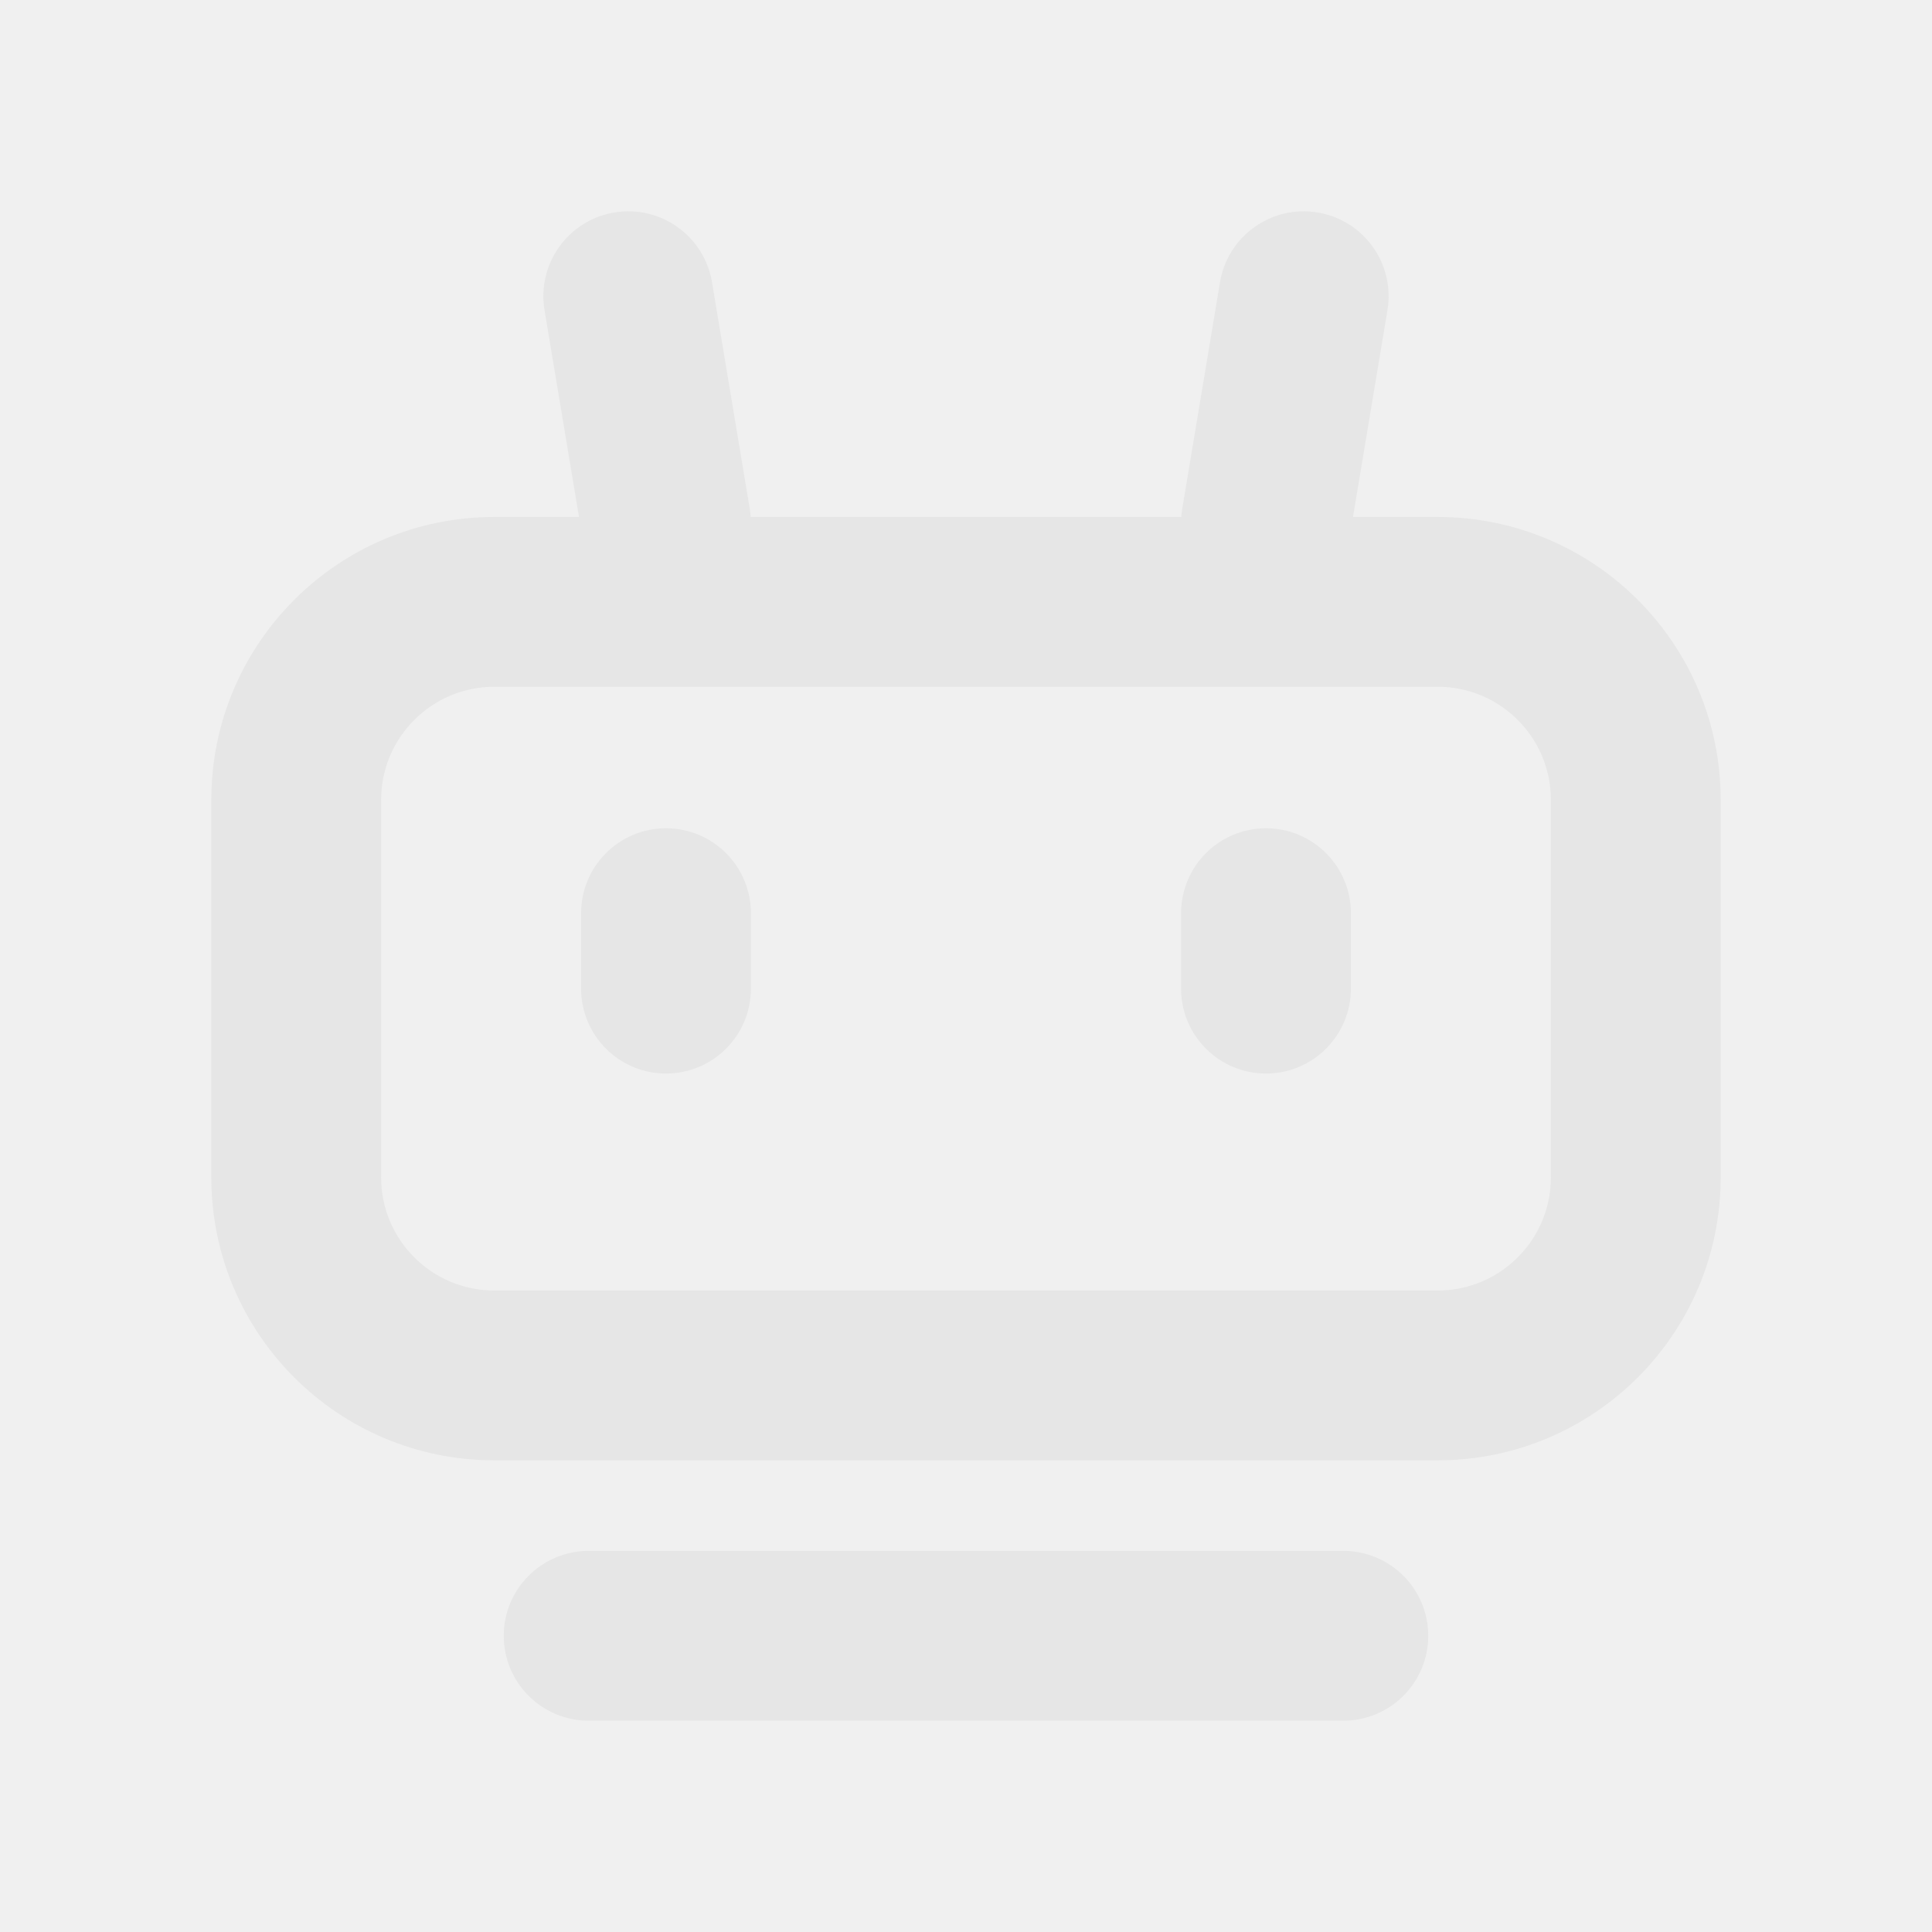
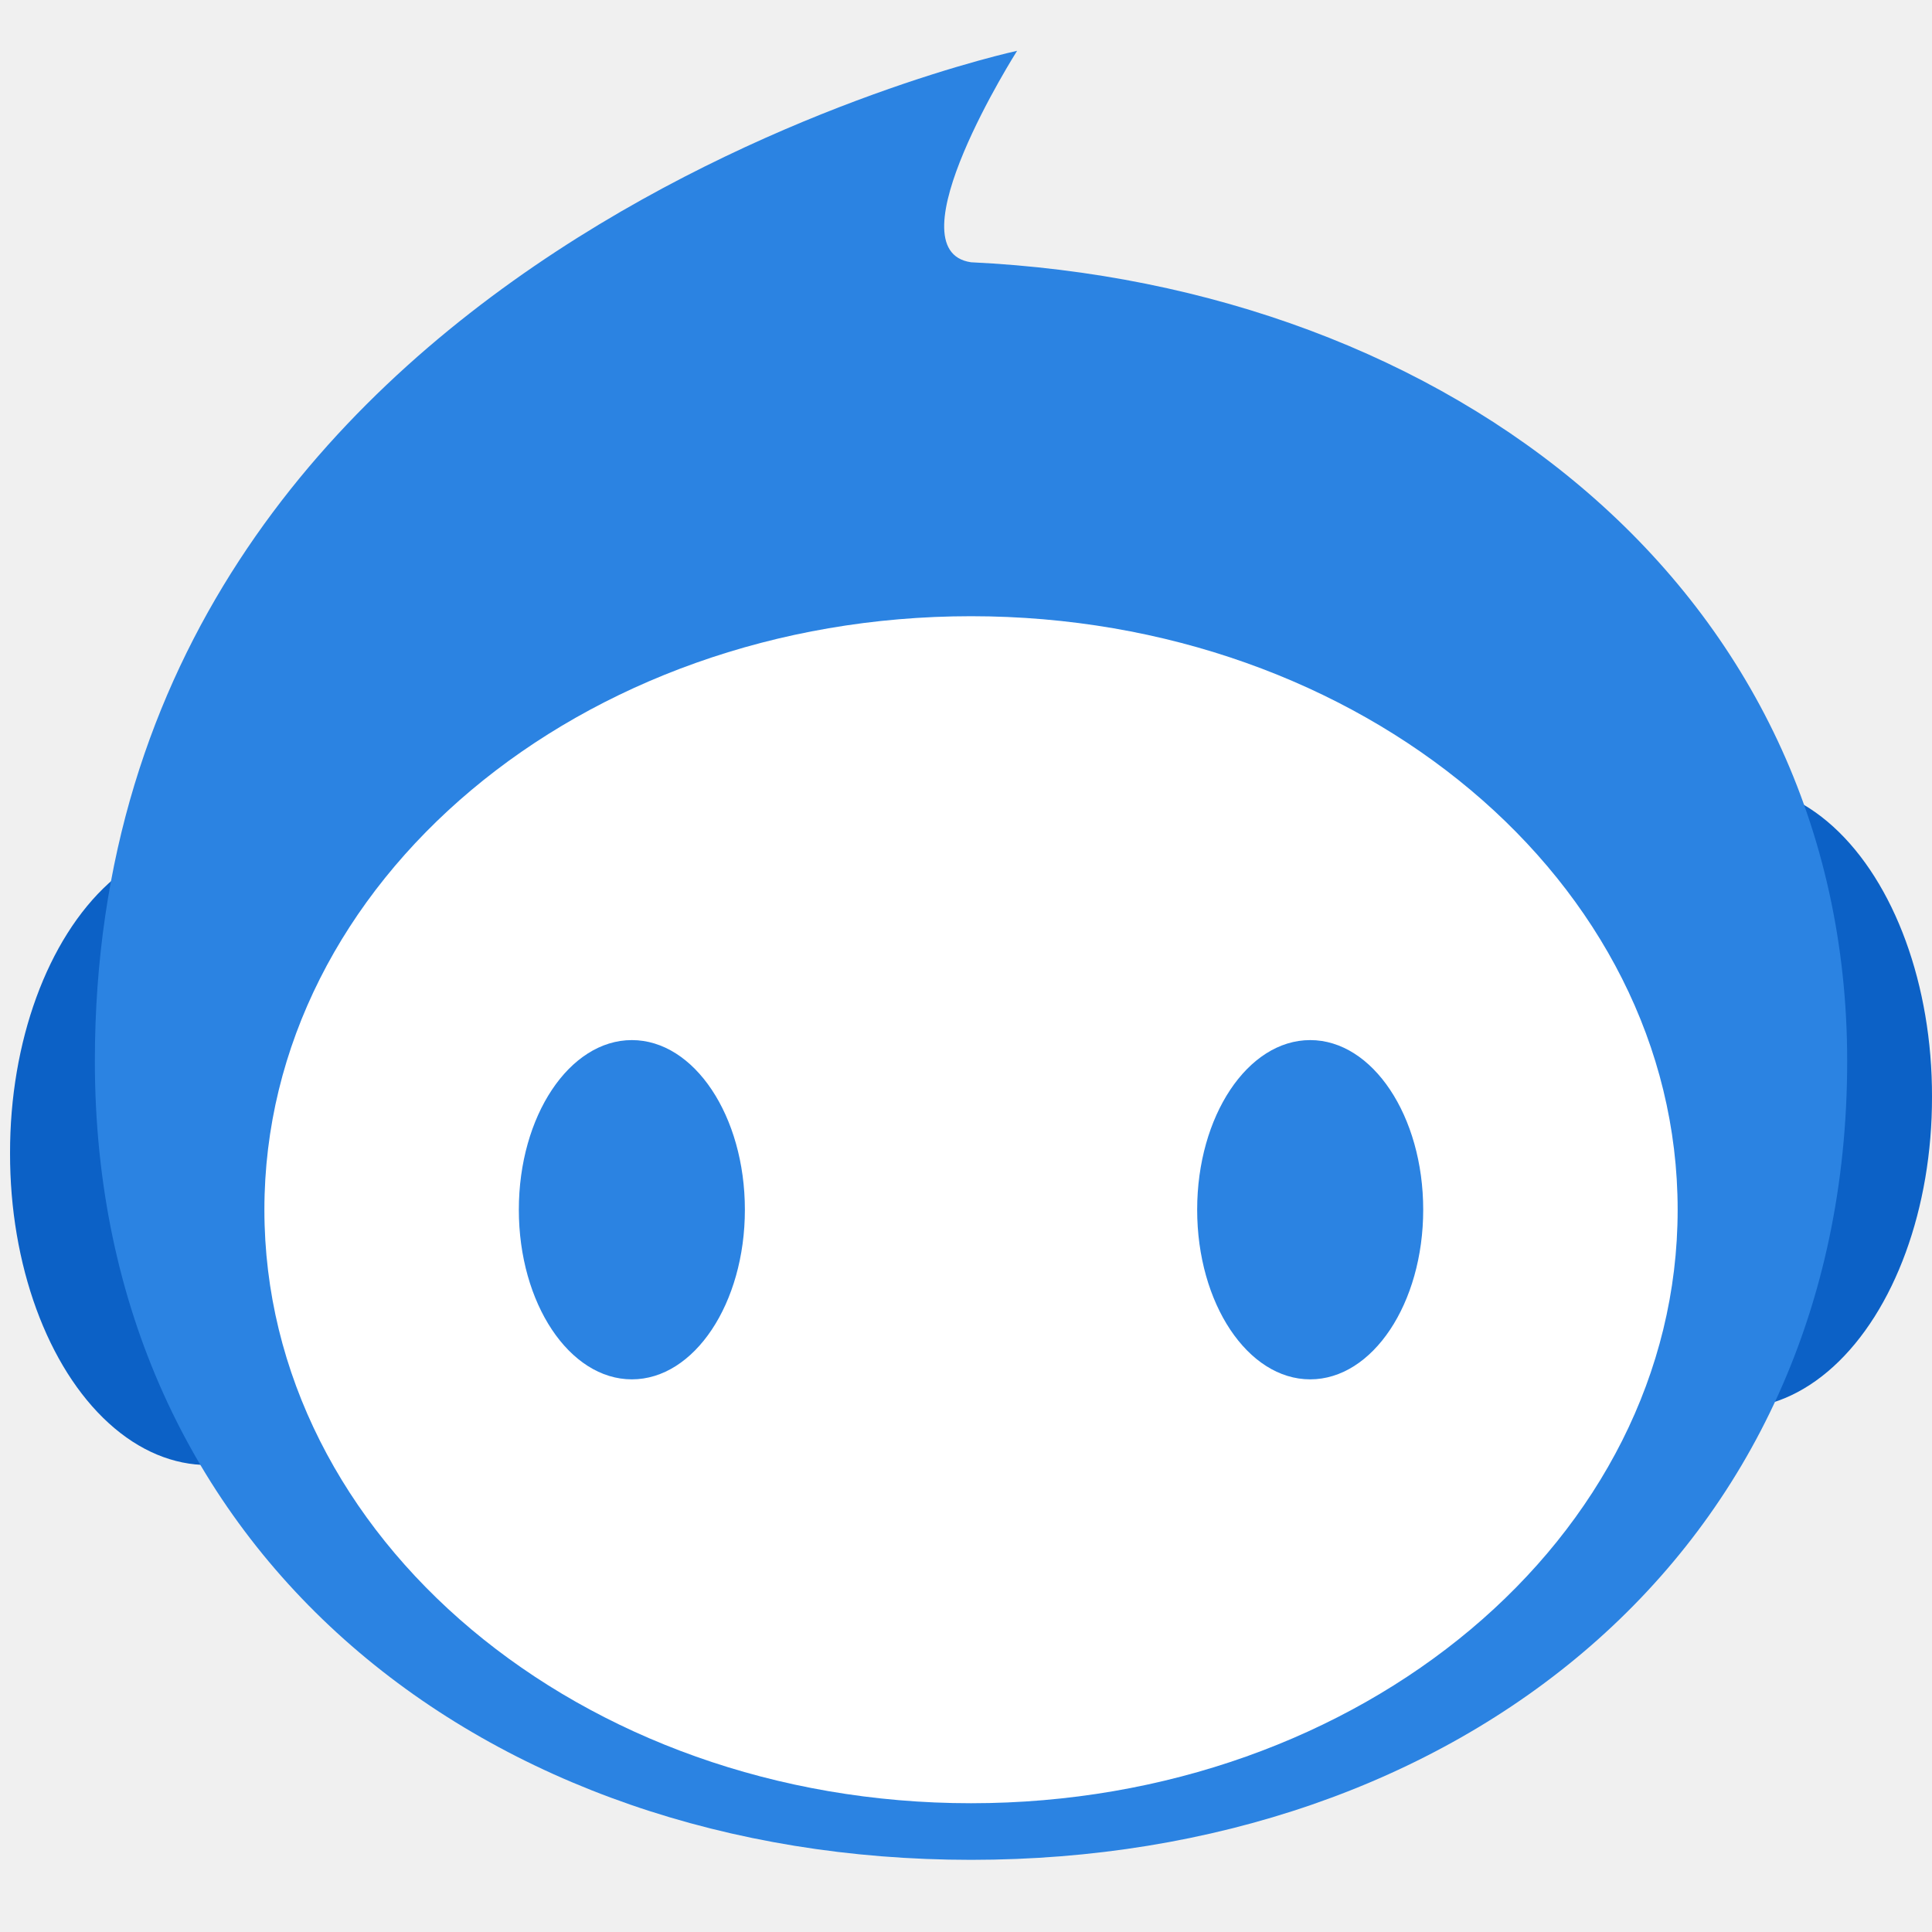
- <svg xmlns="http://www.w3.org/2000/svg" t="1710655132043" class="icon" viewBox="0 0 1024 1024" version="1.1" p-id="4297" width="200" height="200">
-   <path d="M717.12 274H762c82.842 0 150 67.158 150 150v200c0 82.842-67.158 150-150 150H262c-82.842 0-150-67.158-150-150V424c0-82.842 67.158-150 150-150h44.88l-18.268-109.602c-4.086-24.514 12.476-47.7 36.99-51.786 24.514-4.086 47.7 12.476 51.786 36.99l20 120c0.246 1.472 0.416 2.94 0.516 4.398h228.192c0.1-1.46 0.27-2.926 0.516-4.398l20-120c4.086-24.514 27.272-41.076 51.786-36.99 24.514 4.086 41.076 27.272 36.99 51.786L717.12 274zM262 364c-33.138 0-60 26.862-60 60v200c0 33.138 26.862 60 60 60h500c33.138 0 60-26.862 60-60V424c0-33.138-26.862-60-60-60H262z m50 548c-24.852 0-45-20.148-45-45S287.148 822 312 822h400c24.852 0 45 20.148 45 45S736.852 912 712 912H312z m-4-428c0-24.852 20.148-45 45-45S398 459.148 398 484v40c0 24.852-20.148 45-45 45S308 548.852 308 524v-40z m318 0c0-24.852 20.148-45 45-45S716 459.148 716 484v40c0 24.852-20.148 45-45 45S626 548.852 626 524v-40z" fill="#e6e6e6" p-id="4298" />
+ <svg xmlns="http://www.w3.org/2000/svg" t="1710945892563" class="icon" viewBox="0 0 1024 1024" version="1.1" p-id="15384" width="200" height="200">
+   <path d="M814.285 581.274a164.762 104.858 90 1 0 209.715 0 164.762 104.858 90 1 0-209.715 0Z" fill="#0C61C6" p-id="15385" />
+   <path d="M5.325 611.226a164.762 104.858 90 1 0 209.715 0 164.762 104.858 90 1 0-209.715 0Z" fill="#0C61C6" p-id="15386" />
+   <path d="M514.662 985.754c256.461 0 464.384-161.178 464.384-423.373 0-249.702-210.432-411.29-464.384-423.373-42.752-6.246 24.422-112.077 24.422-112.077S50.278 132.198 50.278 562.381c0 261.939 207.923 423.373 464.384 423.373z" fill="#2B83E2" p-id="15387" />
+   <path d="M140.134 641.178a374.528 314.573 0 1 0 749.056 0 374.528 314.573 0 1 0-749.056 0Z" fill="#FFFFFF" p-id="15388" />
+   <path d="M274.995 641.178a89.907 59.904 90 1 0 119.808 0 89.907 59.904 90 1 0-119.808 0Z" fill="#2B83E2" p-id="15389" />
+   <path d="M634.522 641.178a89.907 59.904 90 1 0 119.808 0 89.907 59.904 90 1 0-119.808 0Z" fill="#2B83E2" p-id="15390" />
</svg>
